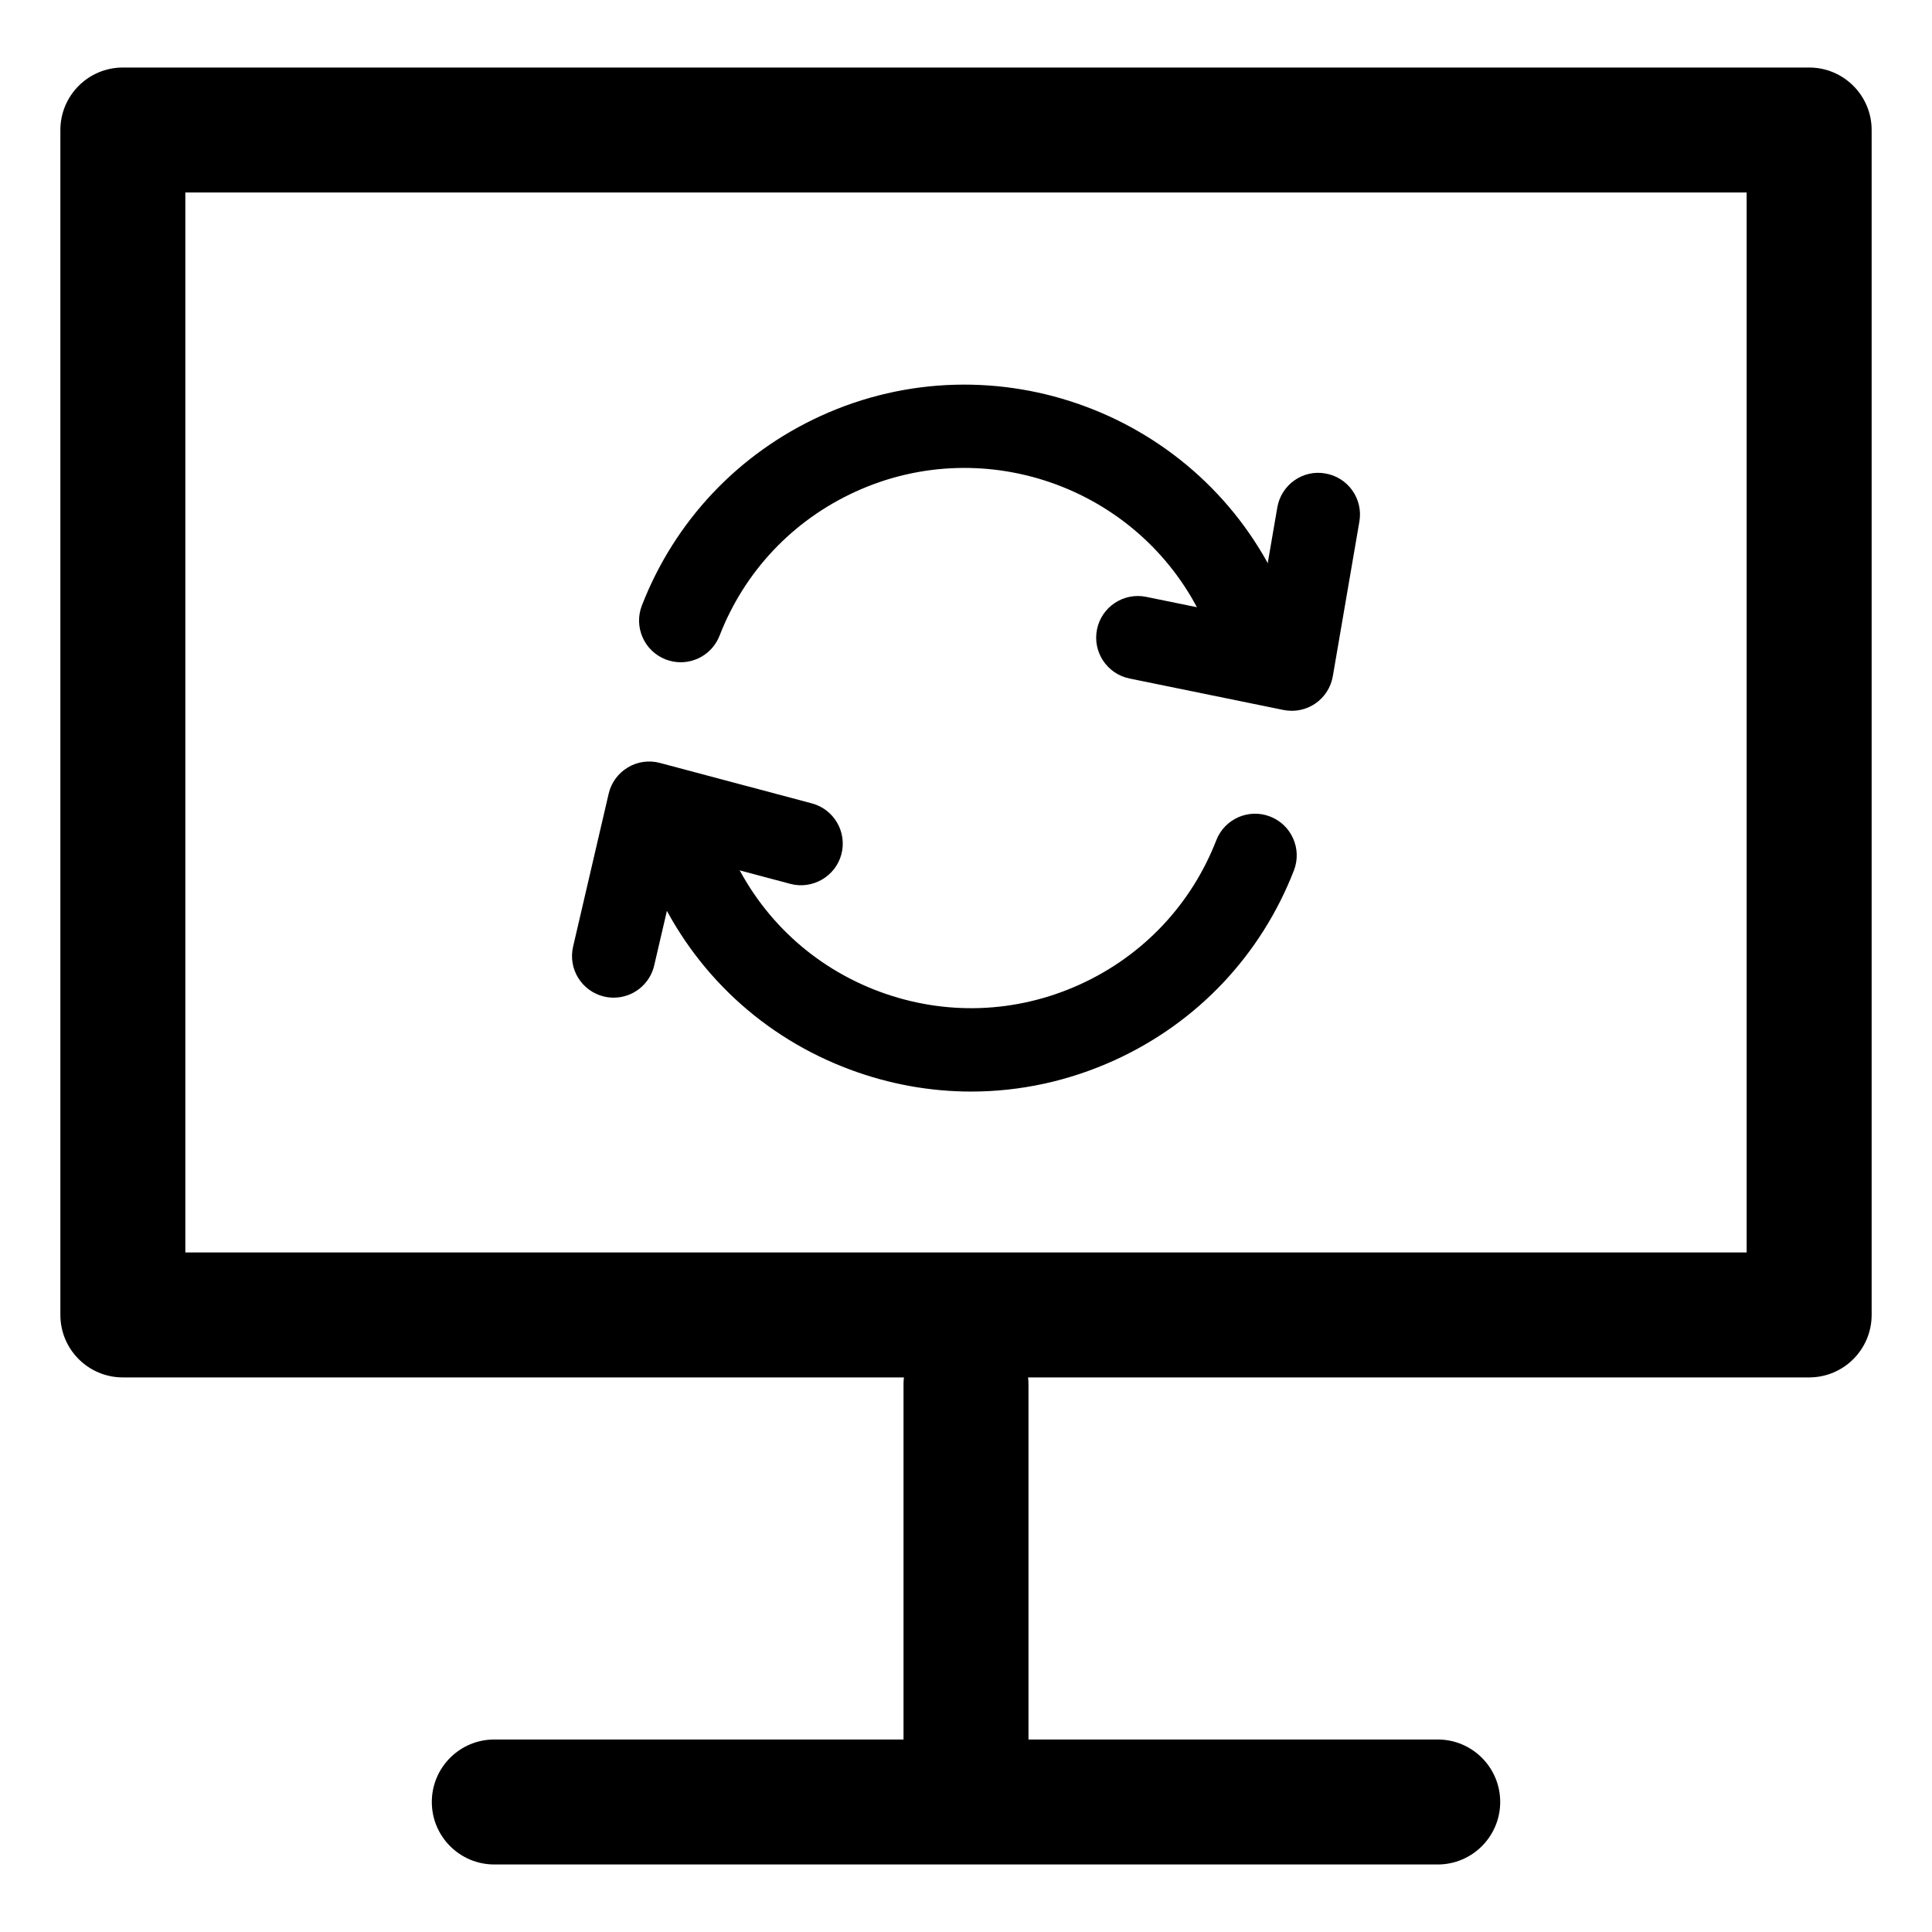
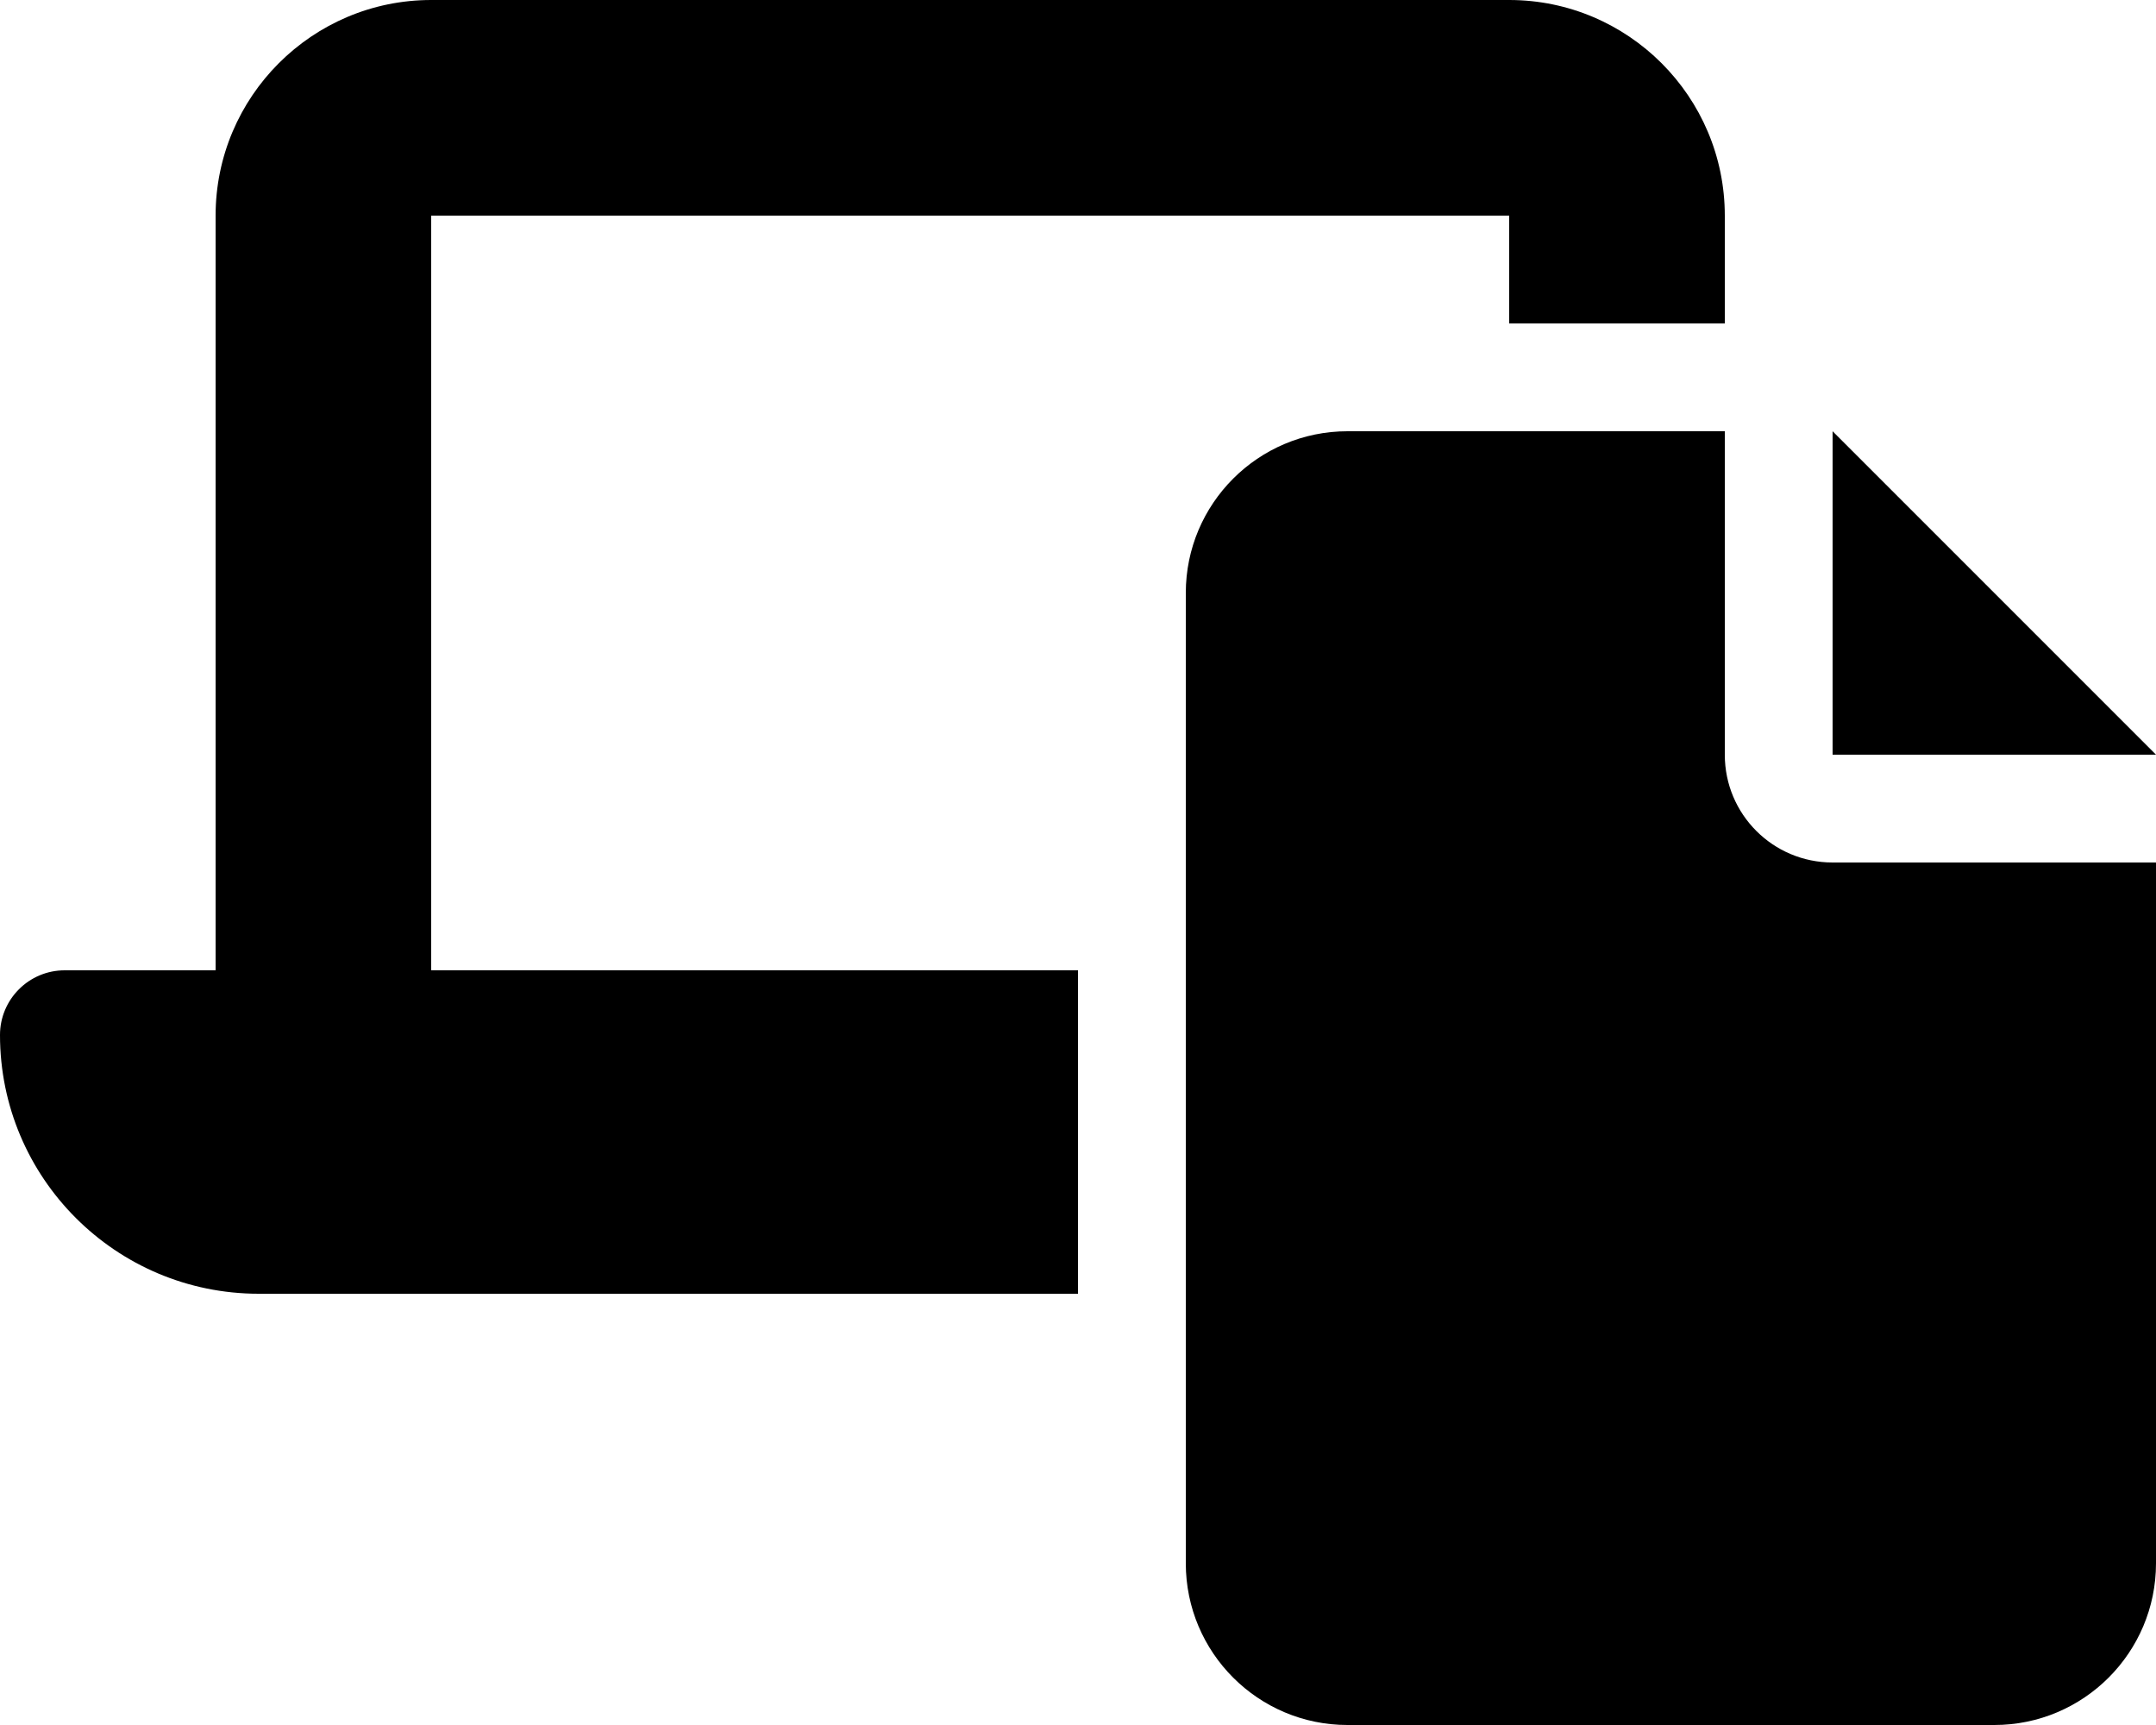
- <svg xmlns="http://www.w3.org/2000/svg" t="1656035183065" class="icon" viewBox="0 0 1024 1024" version="1.1" p-id="3395" width="200" height="200">
-   <defs>
-     <style type="text/css">@font-face { font-family: feedback-iconfont; src: url("//at.alicdn.com/t/font_1031158_u69w8yhxdu.woff2?t=1630033759944") format("woff2"), url("//at.alicdn.com/t/font_1031158_u69w8yhxdu.woff?t=1630033759944") format("woff"), url("//at.alicdn.com/t/font_1031158_u69w8yhxdu.ttf?t=1630033759944") format("truetype"); }
- </style>
-   </defs>
-   <path d="M958.88 730.06H65.12c-18.28 0-33.12-14.82-33.12-33.12V68.91c0-18.29 14.83-33.12 33.12-33.12h893.77c18.28 0 33.12 14.82 33.12 33.12v628.03c-0.01 18.3-14.84 33.12-33.13 33.12zM98.23 663.83h827.53v-561.8H98.23v561.8z" p-id="3396" />
-   <path d="M512 954.55c-18.28 0-33.12-14.82-33.12-33.12V733.92c0-18.29 14.83-33.12 33.12-33.12s33.12 14.82 33.12 33.12v187.51c0 18.3-14.84 33.12-33.12 33.12z" p-id="3397" />
-   <path d="M762.01 988.21H261.99c-18.28 0-33.12-14.82-33.12-33.12 0-18.29 14.83-33.12 33.12-33.12h500.03c18.28 0 33.12 14.82 33.12 33.12-0.01 18.29-14.84 33.12-33.13 33.12zM514.74 578.55c-21.63 0-43.31-3.87-64.21-11.65-45.95-17.13-82.49-51.13-102.86-95.74-5.07-11.08-0.19-24.19 10.89-29.26 11.08-5.09 24.19-0.18 29.26 10.91 15.5 33.88 43.25 59.7 78.14 72.71 34.93 12.99 72.79 11.64 106.66-3.85 33.22-15.17 58.8-42.26 72.03-76.3 4.42-11.37 17.21-17.01 28.57-12.58 11.36 4.42 16.99 17.22 12.57 28.58-17.42 44.82-51.1 80.5-94.82 100.47-24.34 11.12-50.25 16.71-76.23 16.71z" p-id="3398" />
-   <path d="M325.27 528.78c-1.66 0-3.34-0.18-5.02-0.57-11.88-2.77-19.28-14.63-16.49-26.51l18.84-81c1.34-5.82 5-10.84 10.13-13.92 5.09-3.09 11.3-3.96 17.03-2.41l80.51 21.43c11.79 3.14 18.8 15.23 15.67 27.02-3.15 11.79-15.42 18.75-27.02 15.65l-58.49-15.57-13.69 58.81c-2.37 10.2-11.45 17.07-21.47 17.07zM360.8 351.01c-2.65 0-5.37-0.49-8-1.51-11.36-4.41-16.99-17.21-12.59-28.57 17.4-44.79 51.06-80.47 94.8-100.48 92.15-42.06 201.25-1.39 243.31 90.68 5.07 11.08 0.19 24.19-10.89 29.26-11.13 5.07-24.19 0.17-29.26-10.91-31.97-69.91-114.9-100.82-184.79-68.86-33.22 15.19-58.8 42.28-71.99 76.29-3.41 8.74-11.75 14.1-20.59 14.1z" p-id="3399" />
-   <path d="M684.68 376.74c-1.47 0-2.95-0.15-4.42-0.44l-81.61-16.68c-11.94-2.45-19.64-14.11-17.21-26.06 2.44-11.96 14.1-19.64 26.04-17.22l59.29 12.12 10.23-59.5c2.05-12 13.52-20.19 25.48-18.01 12.03 2.06 20.09 13.48 18.02 25.5l-14.08 81.96a22.089 22.089 0 0 1-9.29 14.49c-3.7 2.51-8.03 3.84-12.45 3.84z" p-id="3400" />
+ <svg xmlns="http://www.w3.org/2000/svg" viewBox="0 0 640 512">
+   <path d="M128 0C92.7 0 64 28.7 64 64V288H19.2C8.6 288 0 296.6 0 307.2C0 349.6 34.4 384 76.8 384H320V288H128V64H448V96h64V64c0-35.3-28.7-64-64-64H128zM512 128H400c-26.5 0-48 21.5-48 48V464c0 26.5 21.5 48 48 48H592c26.5 0 48-21.5 48-48V256H544c-17.7 0-32-14.3-32-32V128zm32 0v96h96l-96-96z" />
</svg>
